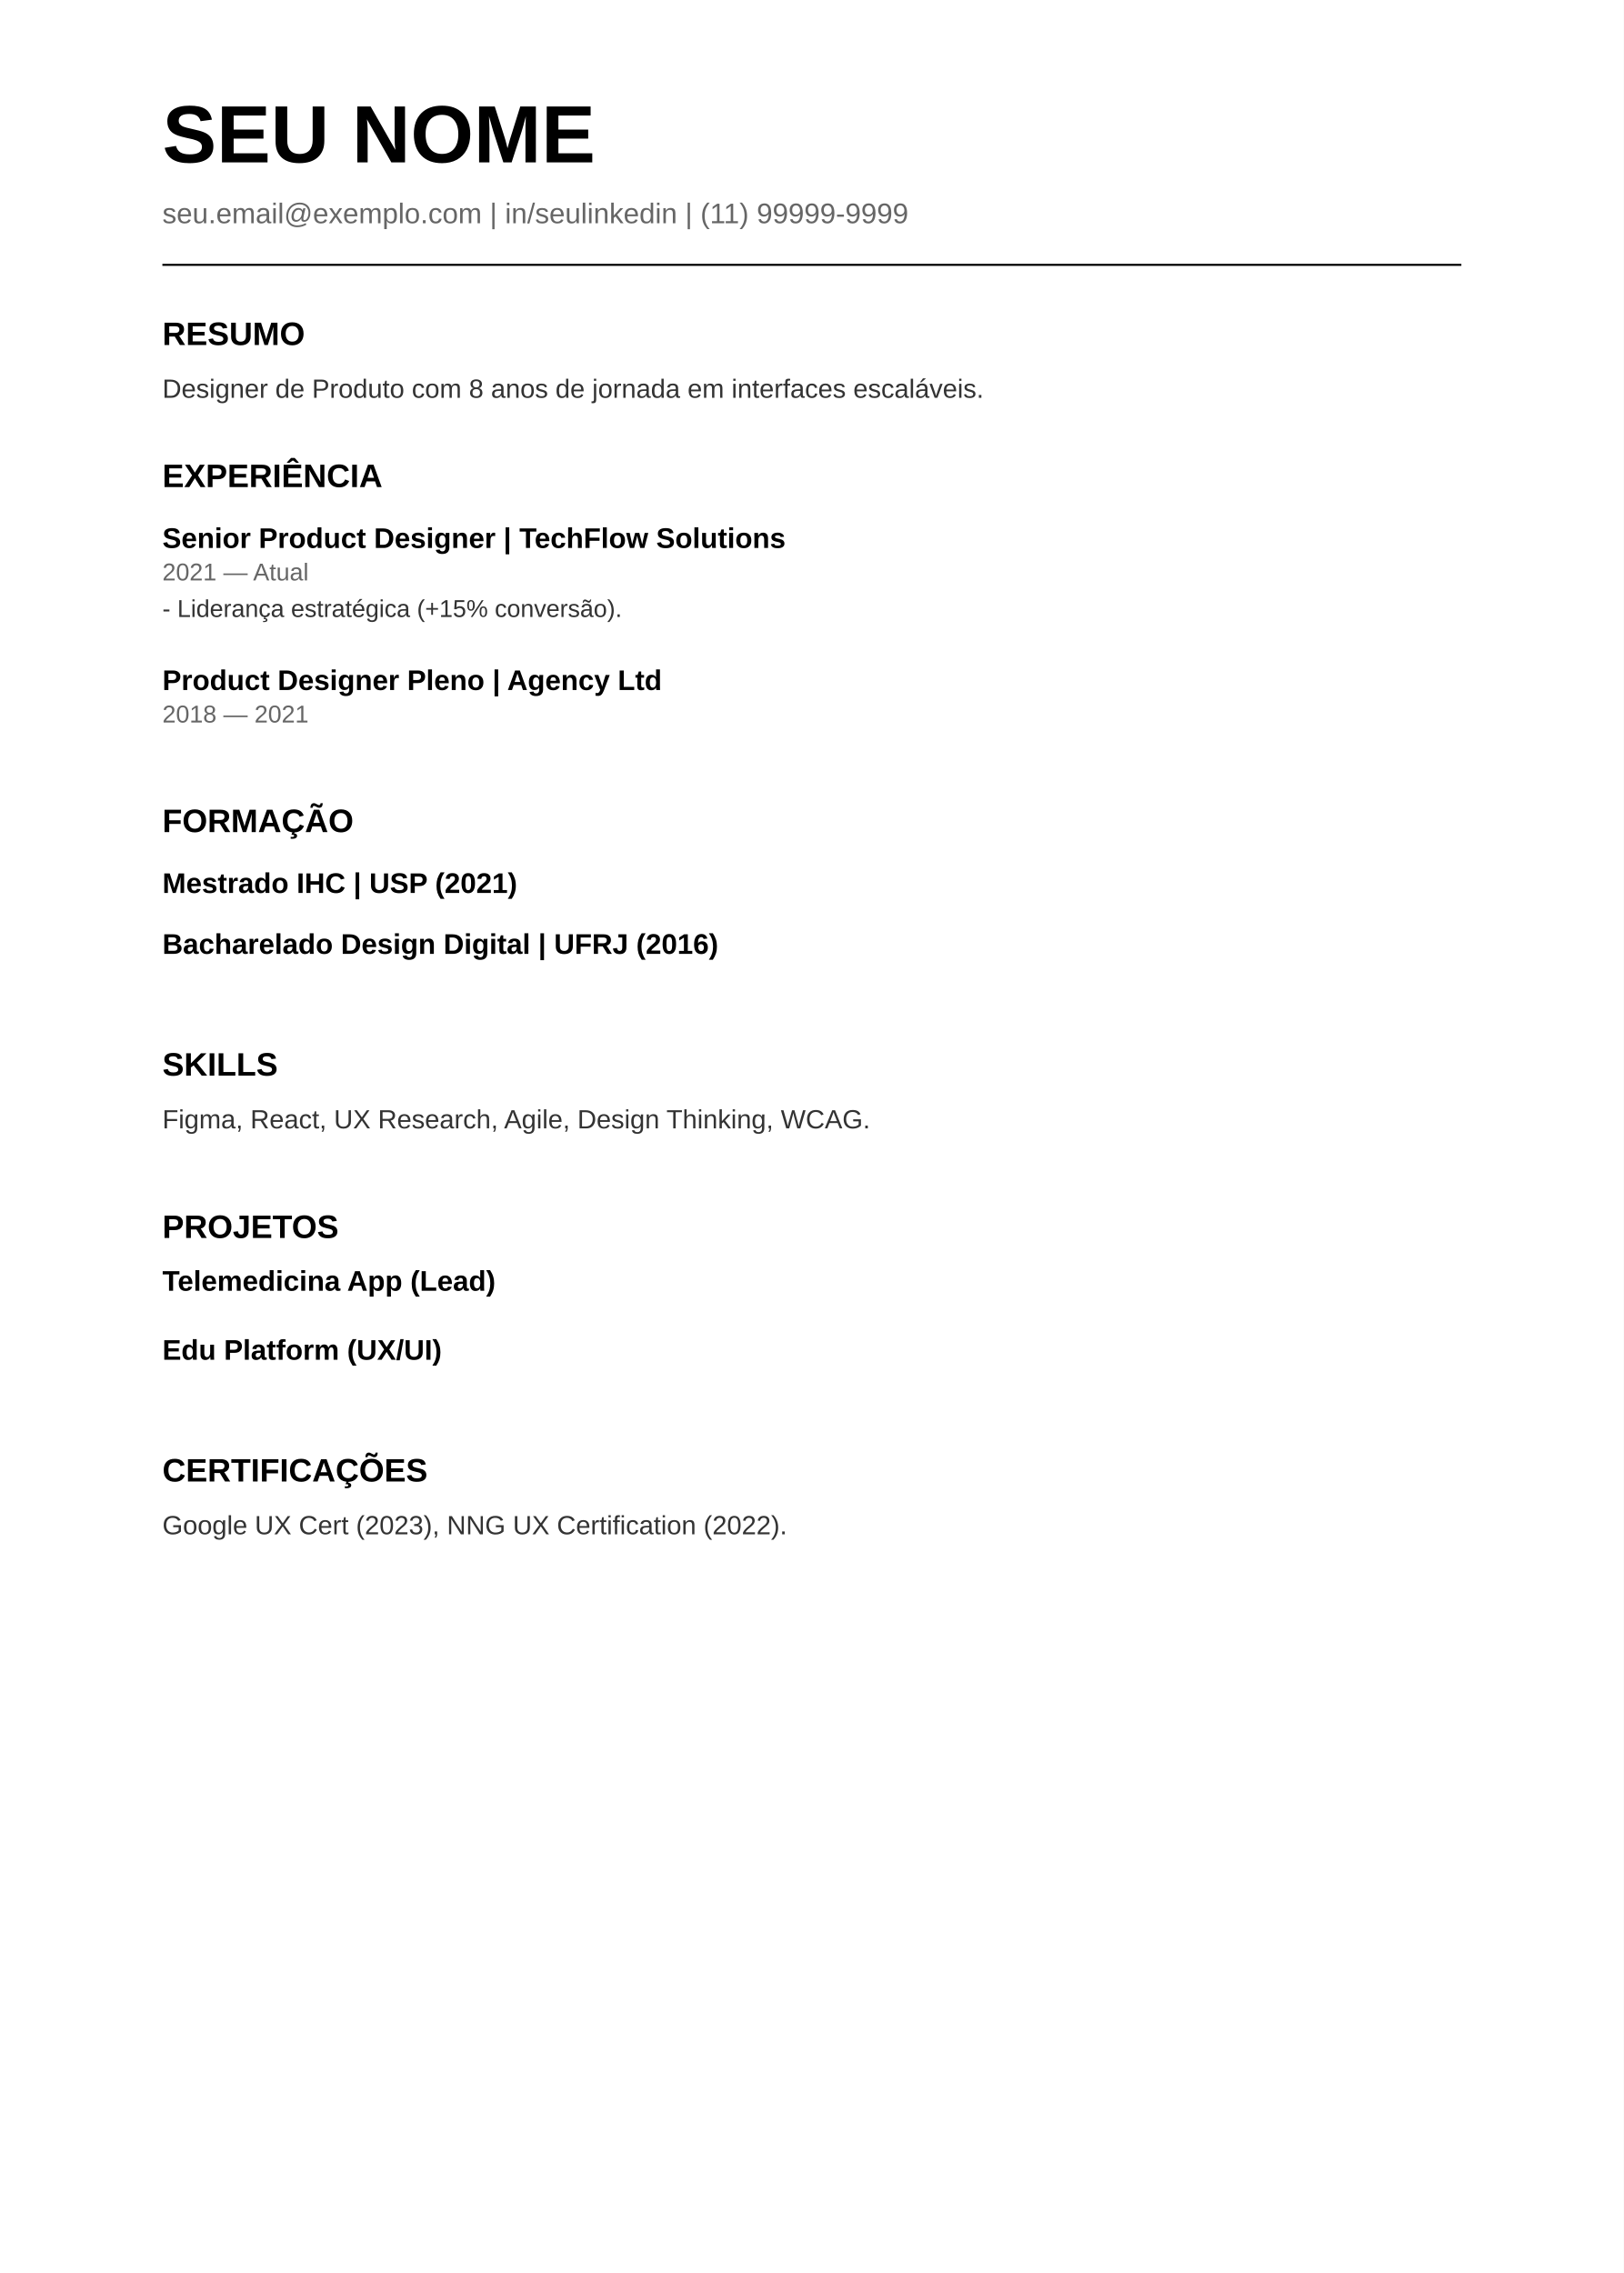
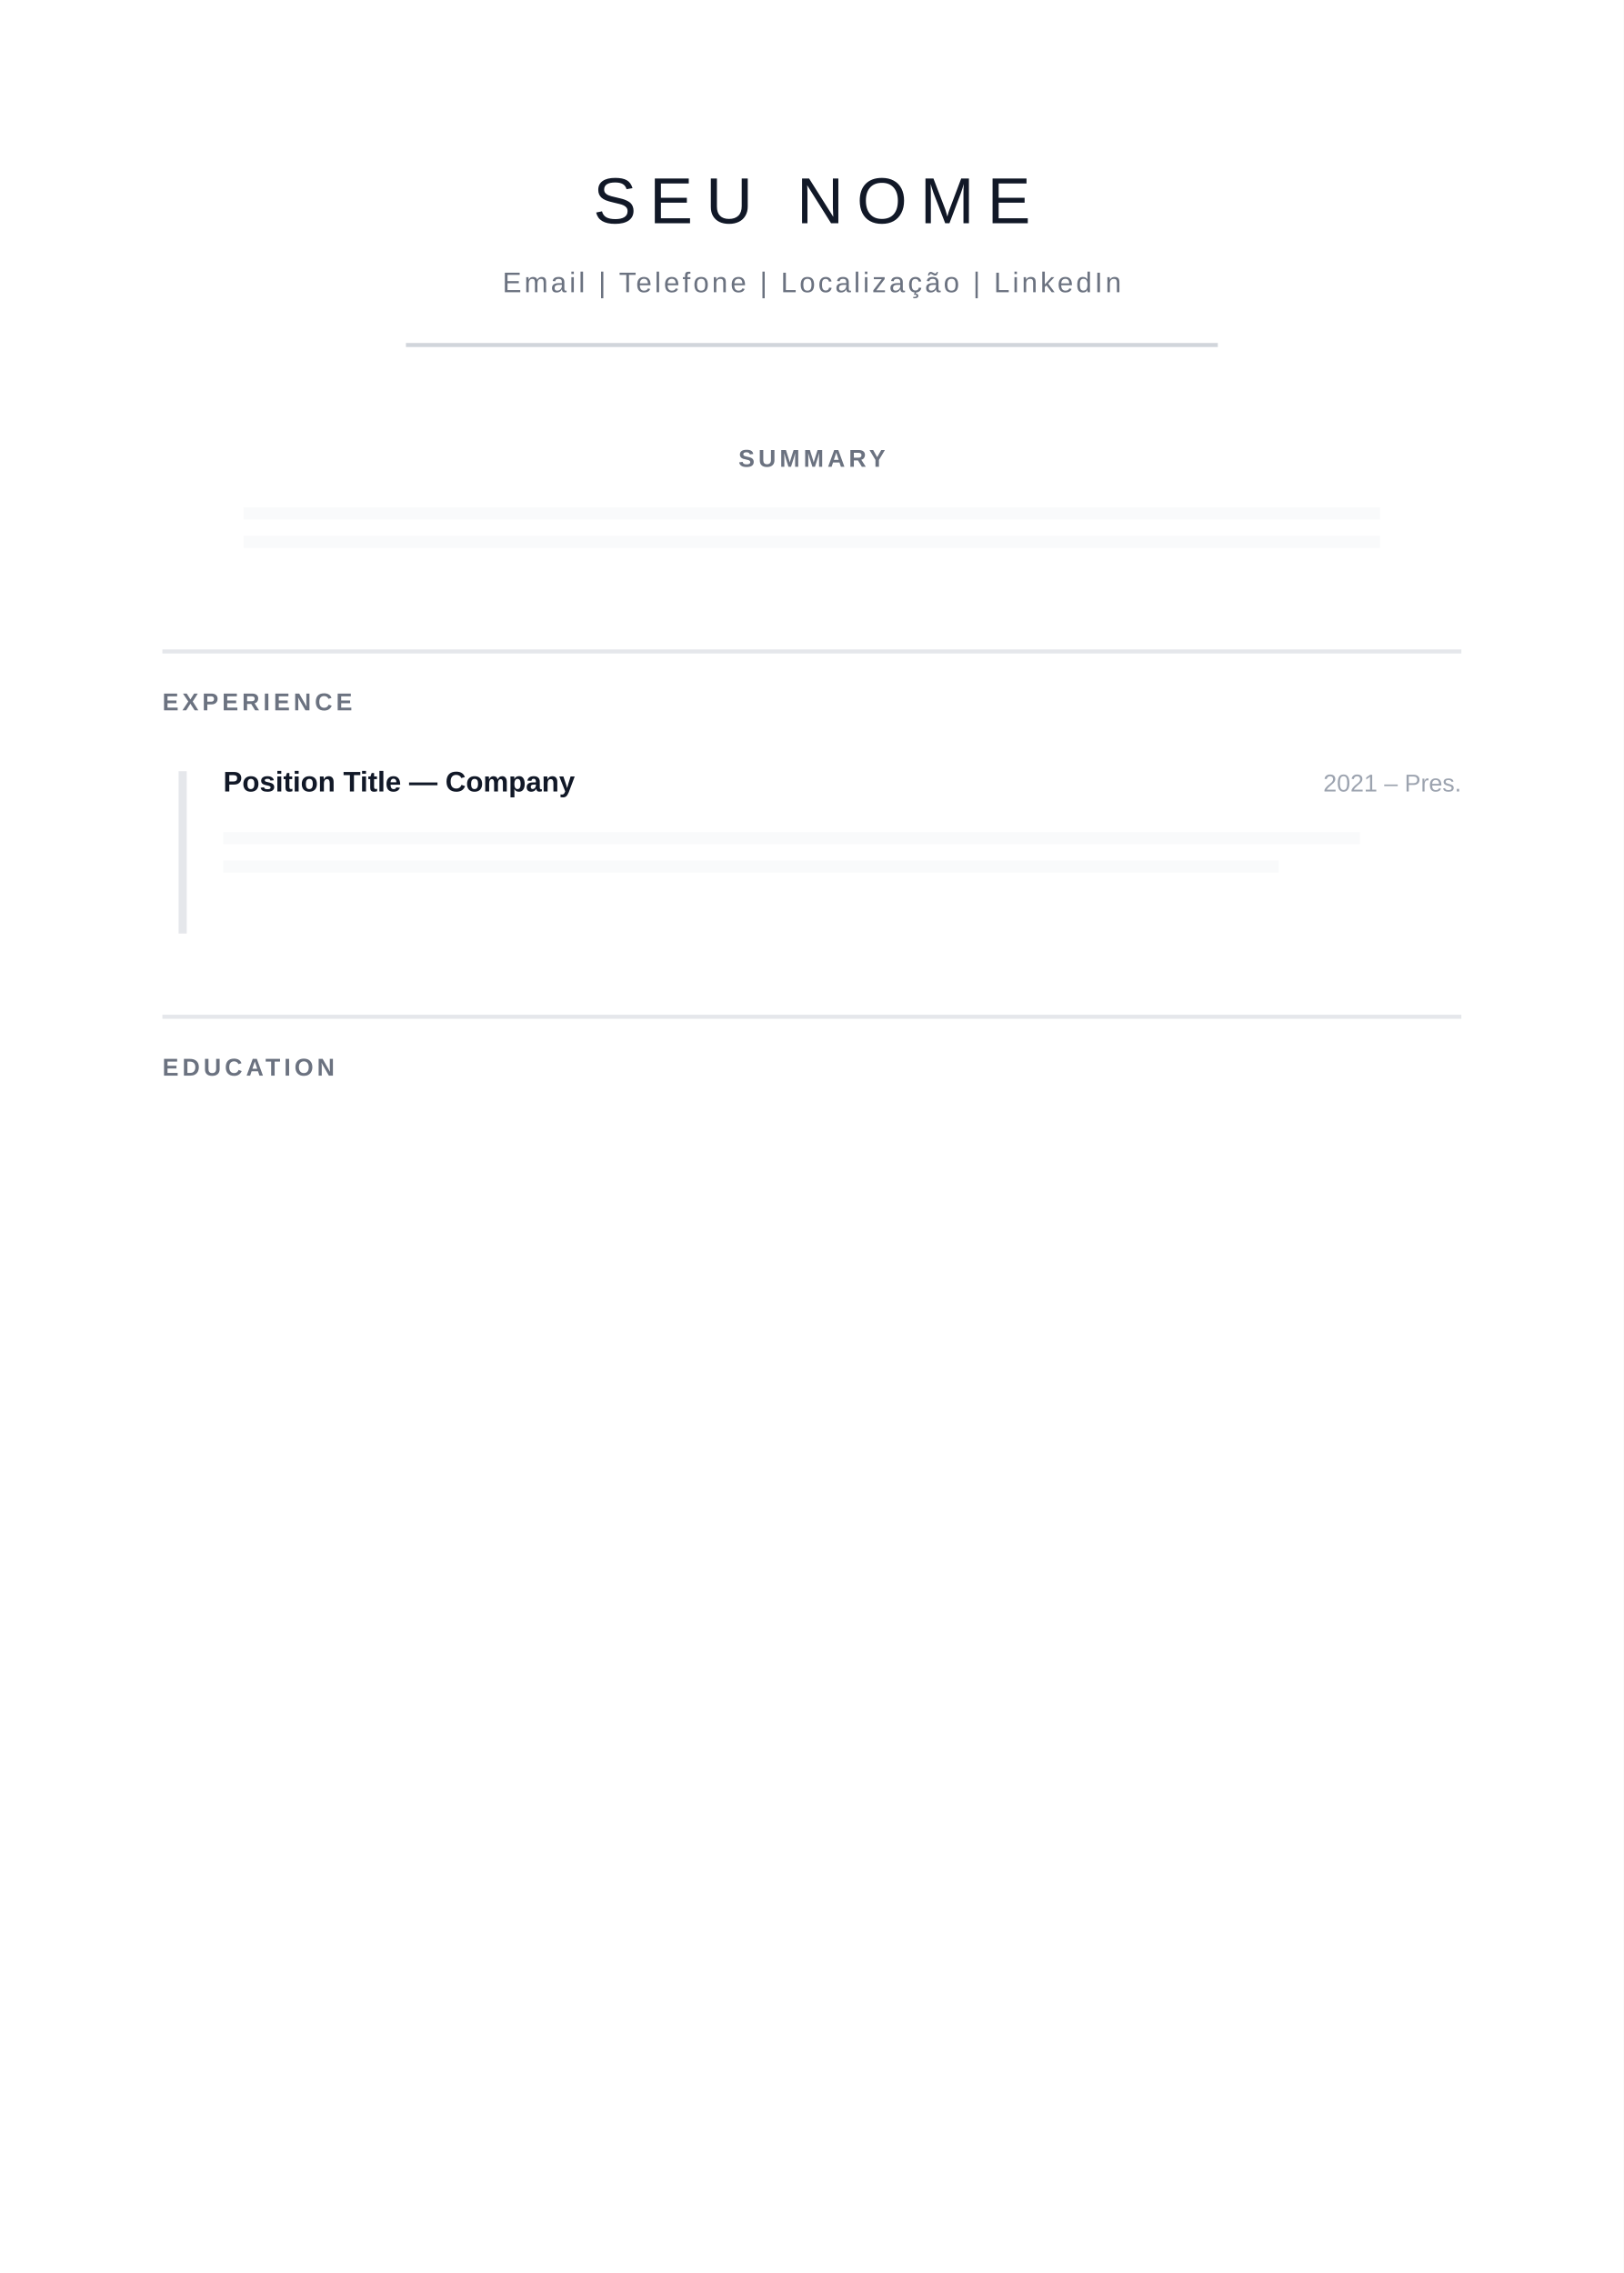
<svg xmlns="http://www.w3.org/2000/svg" width="400" height="560" viewBox="0 0 400 560" fill="none">
  <rect width="400" height="560" fill="white" />
-   <text x="40" y="40" font-family="Arial" font-size="20" font-weight="900" fill="#000000">SEU NOME</text>
-   <text x="40" y="55" font-family="Arial" font-size="7" fill="#666666">seu.email@exemplo.com | in/seulinkedin | (11) 99999-9999</text>
-   <rect x="40" y="65" width="320" height="0.5" fill="#000000" />
-   <text x="40" y="85" font-family="Arial" font-size="8" font-weight="900" fill="#000000">RESUMO</text>
-   <text x="40" y="98" font-family="Arial" font-size="6.5" fill="#333333">Designer de Produto com 8 anos de jornada em interfaces escaláveis.</text>
-   <text x="40" y="120" font-family="Arial" font-size="8" font-weight="900" fill="#000000">EXPERIÊNCIA</text>
-   <text x="40" y="135" font-family="Arial" font-size="7" font-weight="700" fill="#000000">Senior Product Designer | TechFlow Solutions</text>
-   <text x="40" y="143" font-family="Arial" font-size="6" fill="#666666">2021 — Atual</text>
-   <text x="40" y="152" font-family="Arial" font-size="6" fill="#333333">- Liderança estratégica (+15% conversão).</text>
-   <text x="40" y="170" font-family="Arial" font-size="7" font-weight="700" fill="#000000">Product Designer Pleno | Agency Ltd</text>
-   <text x="40" y="178" font-family="Arial" font-size="6" fill="#666666">2018 — 2021</text>
-   <text x="40" y="205" font-family="Arial" font-size="8" font-weight="900" fill="#000000">FORMAÇÃO</text>
-   <text x="40" y="220" font-family="Arial" font-size="7" font-weight="700" fill="#000000">Mestrado IHC | USP (2021)</text>
-   <text x="40" y="235" font-family="Arial" font-size="7" font-weight="700" fill="#000000">Bacharelado Design Digital | UFRJ (2016)</text>
-   <text x="40" y="265" font-family="Arial" font-size="8" font-weight="900" fill="#000000">SKILLS</text>
-   <text x="40" y="278" font-family="Arial" font-size="6.5" fill="#333333">Figma, React, UX Research, Agile, Design Thinking, WCAG.</text>
-   <text x="40" y="305" font-family="Arial" font-size="8" font-weight="900" fill="#000000">PROJETOS</text>
-   <text x="40" y="318" font-family="Arial" font-size="7" font-weight="700" fill="#000000">Telemedicina App (Lead)</text>
-   <text x="40" y="335" font-family="Arial" font-size="7" font-weight="700" fill="#000000">Edu Platform (UX/UI)</text>
-   <text x="40" y="365" font-family="Arial" font-size="8" font-weight="900" fill="#000000">CERTIFICAÇÕES</text>
-   <text x="40" y="378" font-family="Arial" font-size="6.5" fill="#333333">Google UX Cert (2023), NNG UX Certification (2022).</text>
+   <text x="200" y="55" font-family="Arial, sans-serif" font-size="16" font-weight="300" text-anchor="middle" letter-spacing="0.2em" fill="#111827">SEU NOME</text>
+   <text x="200" y="72" font-family="Arial, sans-serif" font-size="7" text-anchor="middle" letter-spacing="0.1em" fill="#6B7280">Email | Telefone | Localização | LinkedIn</text>
+   <line x1="100" y1="85" x2="300" y2="85" stroke="#D1D5DB" stroke-width="1" />
+   <text x="200" y="115" font-family="Arial, sans-serif" font-size="6" font-weight="600" text-anchor="middle" text-transform="uppercase" letter-spacing="0.15em" fill="#6B7280">SUMMARY</text>
+   <rect x="60" y="125" width="280" height="3" fill="#F9FAFB" />
+   <rect x="60" y="132" width="280" height="3" fill="#F9FAFB" />
+   <rect x="40" y="160" width="320" height="1" fill="#E5E7EB" />
+   <text x="40" y="175" font-family="Arial, sans-serif" font-size="6" font-weight="600" text-transform="uppercase" letter-spacing="0.15em" fill="#6B7280">EXPERIENCE</text>
+   <line x1="45" y1="190" x2="45" y2="230" stroke="#E5E7EB" stroke-width="2" />
+   <text x="55" y="195" font-family="Arial, sans-serif" font-size="7" font-weight="bold" fill="#111827">Position Title — Company</text>
+   <text x="360" y="195" font-family="Arial, sans-serif" font-size="6" text-anchor="end" fill="#9CA3AF">2021 – Pres.</text>
+   <rect x="55" y="205" width="280" height="3" fill="#F9FAFB" />
+   <rect x="55" y="212" width="260" height="3" fill="#F9FAFB" />
+   <rect x="40" y="250" width="320" height="1" fill="#E5E7EB" />
+   <text x="40" y="265" font-family="Arial, sans-serif" font-size="6" font-weight="600" text-transform="uppercase" letter-spacing="0.15em" fill="#6B7280">EDUCATION</text>
</svg>
